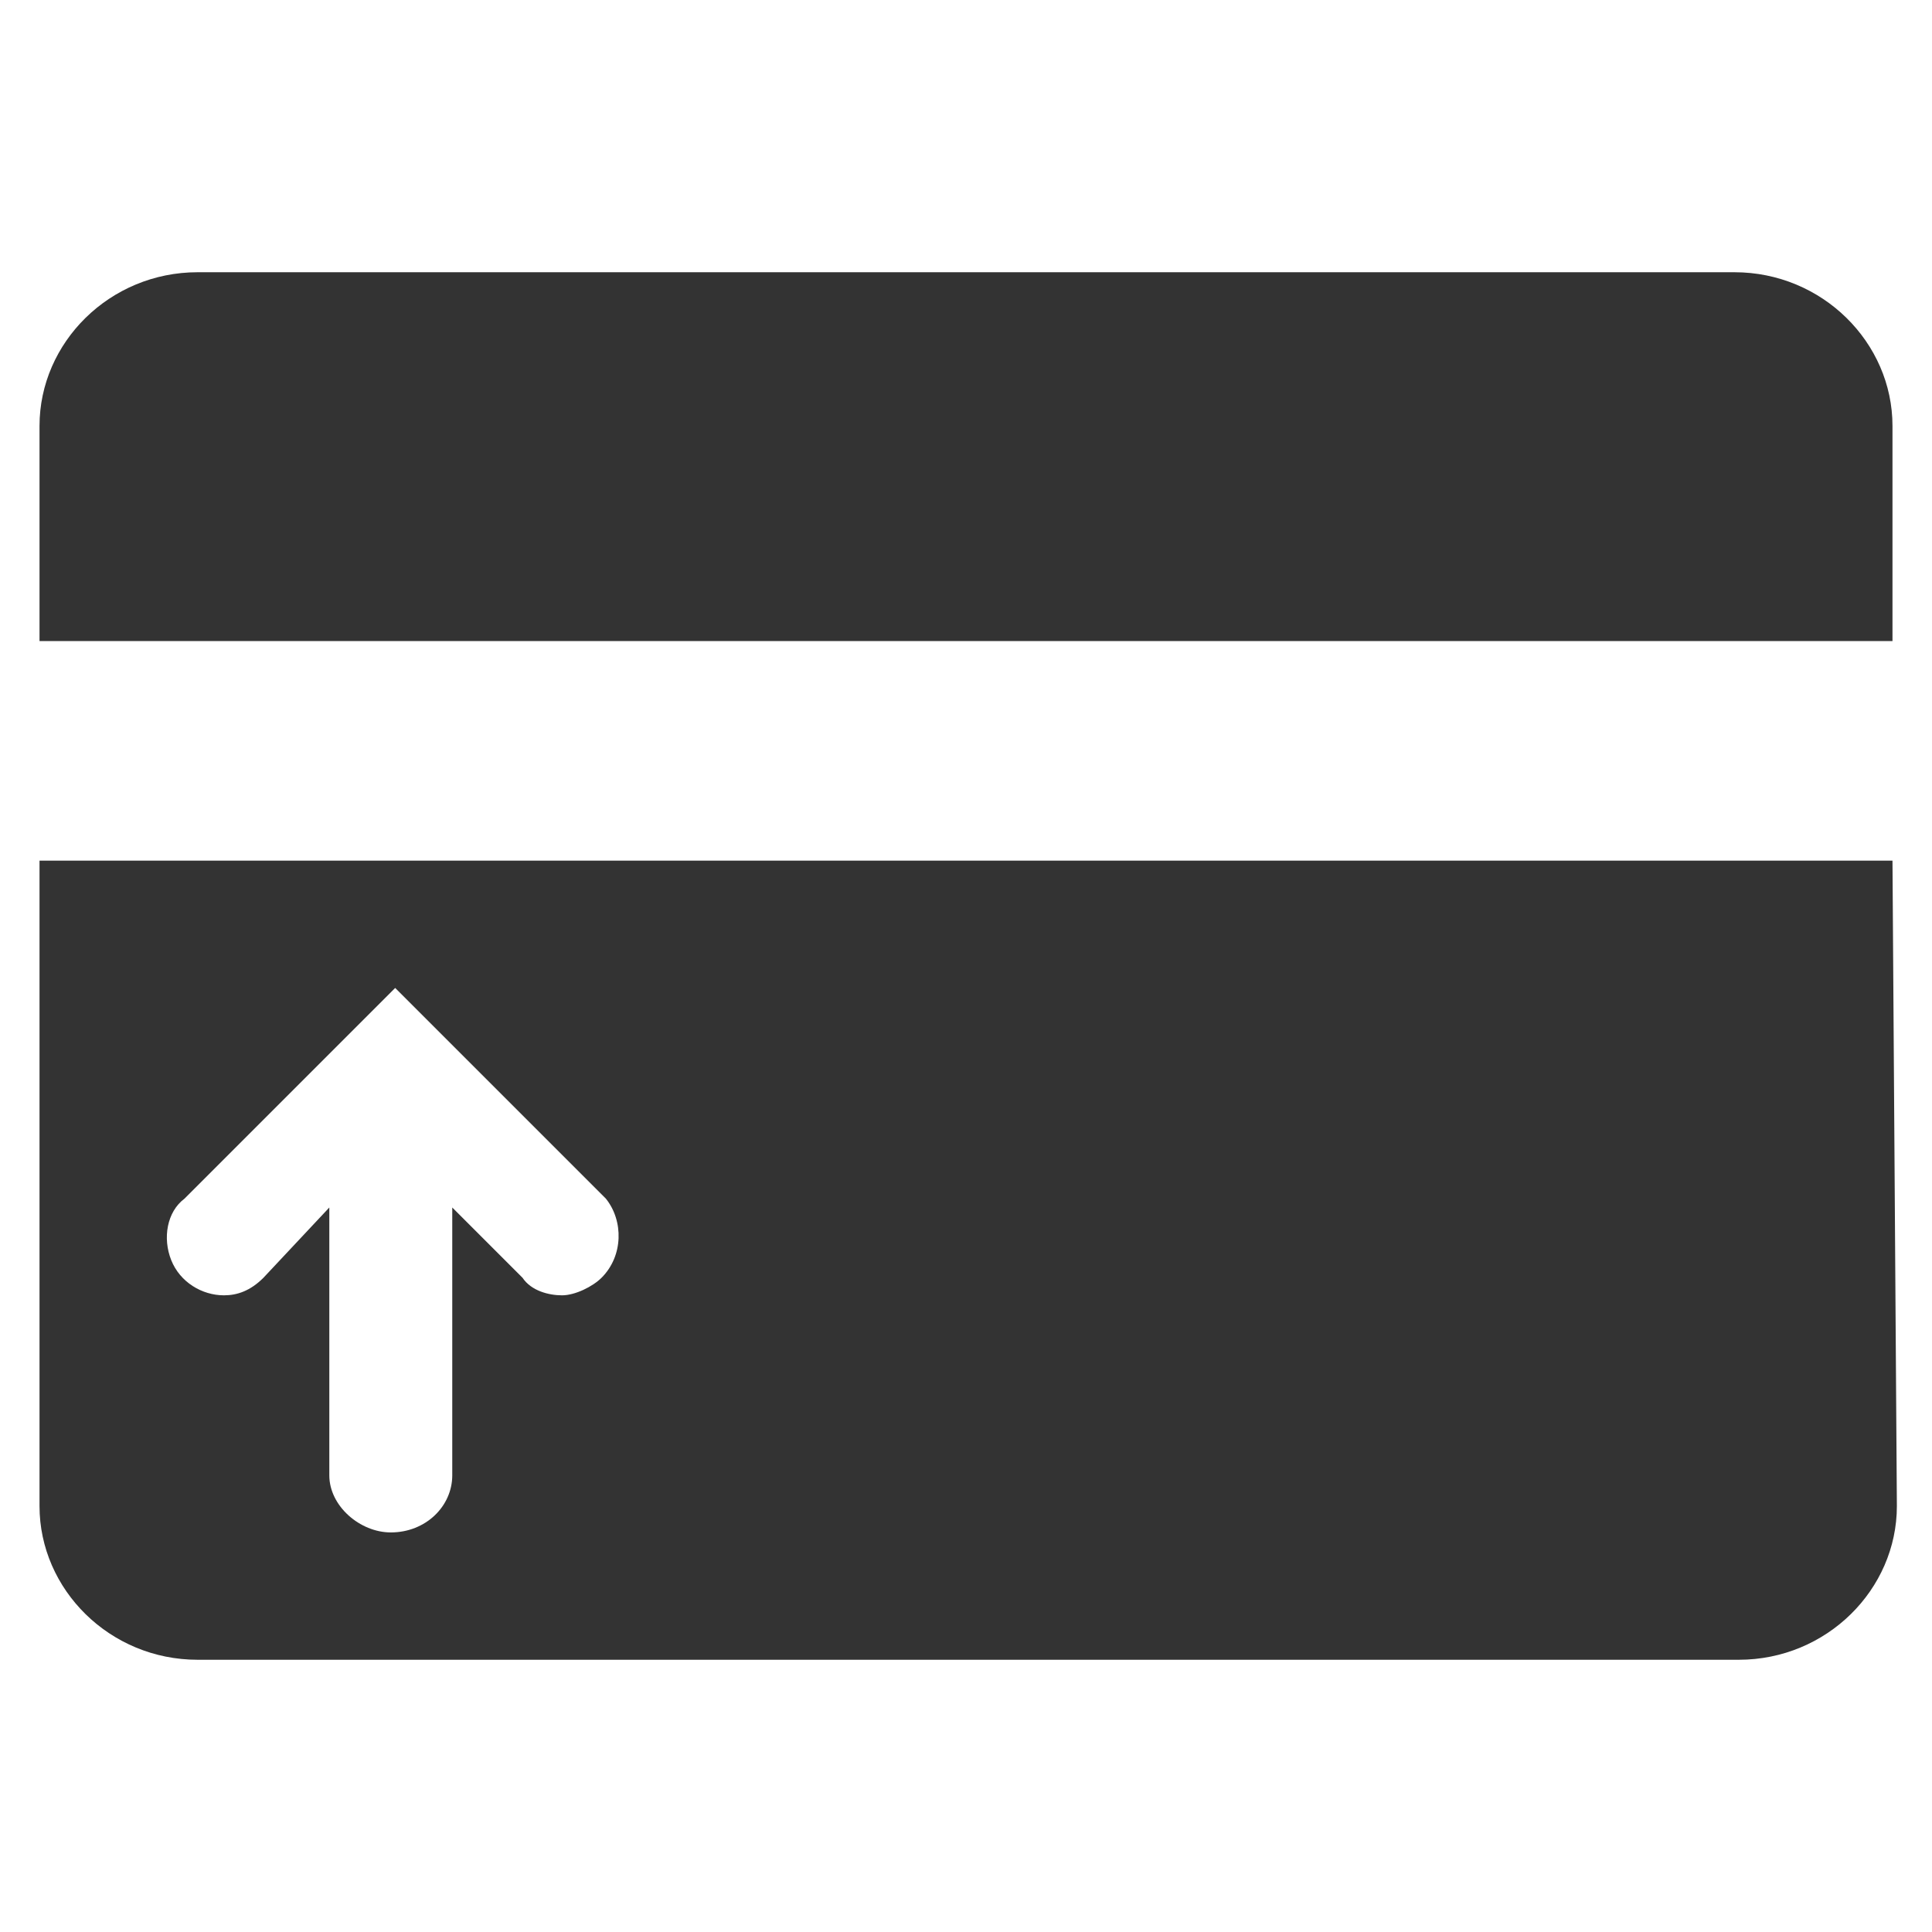
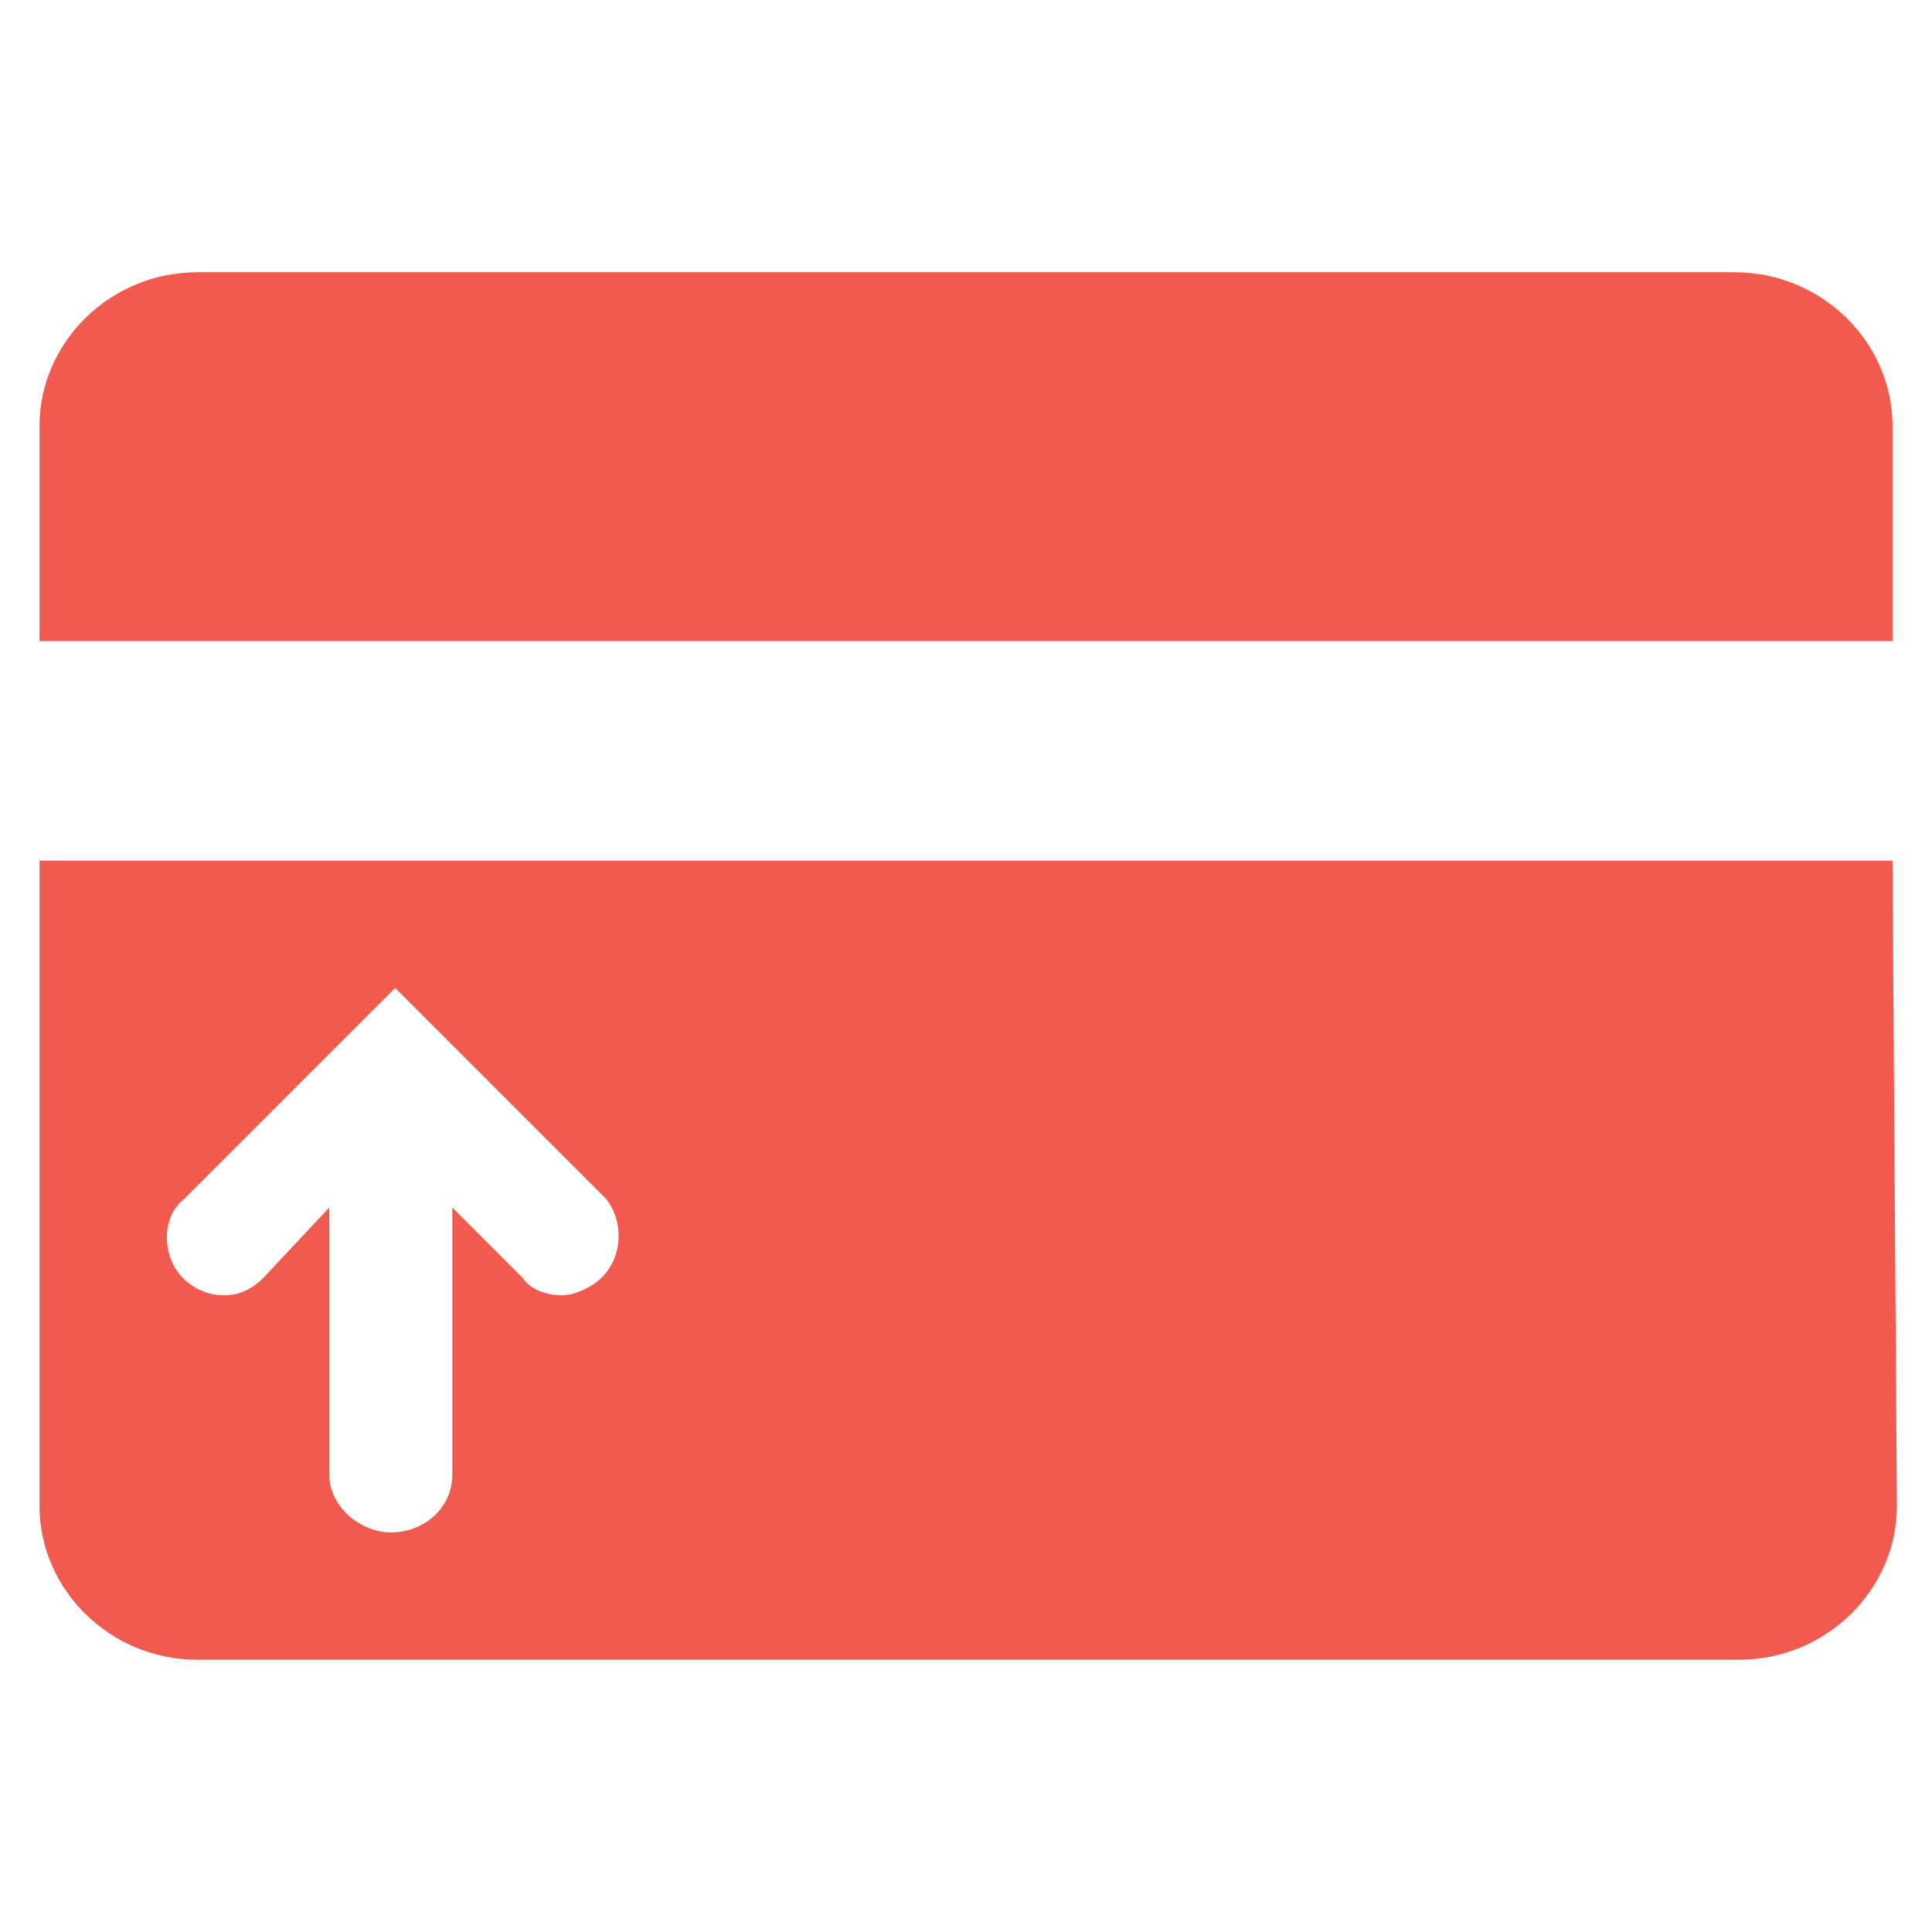
<svg xmlns="http://www.w3.org/2000/svg" version="1.1" id="图层_1" x="0" y="0" viewBox="0 0 44 44" xml:space="preserve">
-   <style>.st0{fill:#333}</style>
-   <path class="st0" d="M43.1 19.6H.9v14.7c0 1.9 1.6 3.5 3.6 3.5h35.1c2 0 3.6-1.6 3.6-3.5l-.1-14.7zm-29.4 9.5c-.2.2-.6.4-.9.4-.3 0-.7-.1-.9-.4l-1.6-1.6v6.1c0 .7-.6 1.3-1.4 1.3-.7 0-1.4-.6-1.4-1.3v-6.1L6 29.1c-.3.3-.6.4-.9.4-.5 0-1-.3-1.2-.8-.2-.5-.1-1.1.3-1.4L9 22.5l4.8 4.8c.4.5.4 1.3-.1 1.8zM42.4 14.6h.7V9.7c0-1.9-1.6-3.5-3.6-3.5h-35C2.5 6.2.9 7.8.9 9.7v4.9h41.5z" />
+   <style>.st0{fill:#f15a4f}</style>
+   <path class="st0" d="M43.1 19.6H.9v14.7c0 1.9 1.6 3.5 3.6 3.5h35.1c2 0 3.6-1.6 3.6-3.5l-.1-14.7zm-29.4 9.5c-.2.2-.6.4-.9.4-.3 0-.7-.1-.9-.4l-1.6-1.6v6.1c0 .7-.6 1.3-1.4 1.3-.7 0-1.4-.6-1.4-1.3v-6.1L6 29.1c-.3.3-.6.4-.9.4-.5 0-1-.3-1.2-.8s-.1-1.1.3-1.4L9 22.5l4.8 4.8c.4.5.4 1.3-.1 1.8zM42.4 14.6h.7V9.7c0-1.9-1.6-3.5-3.6-3.5h-35C2.5 6.2.9 7.8.9 9.7v4.9h41.5z" />
</svg>
